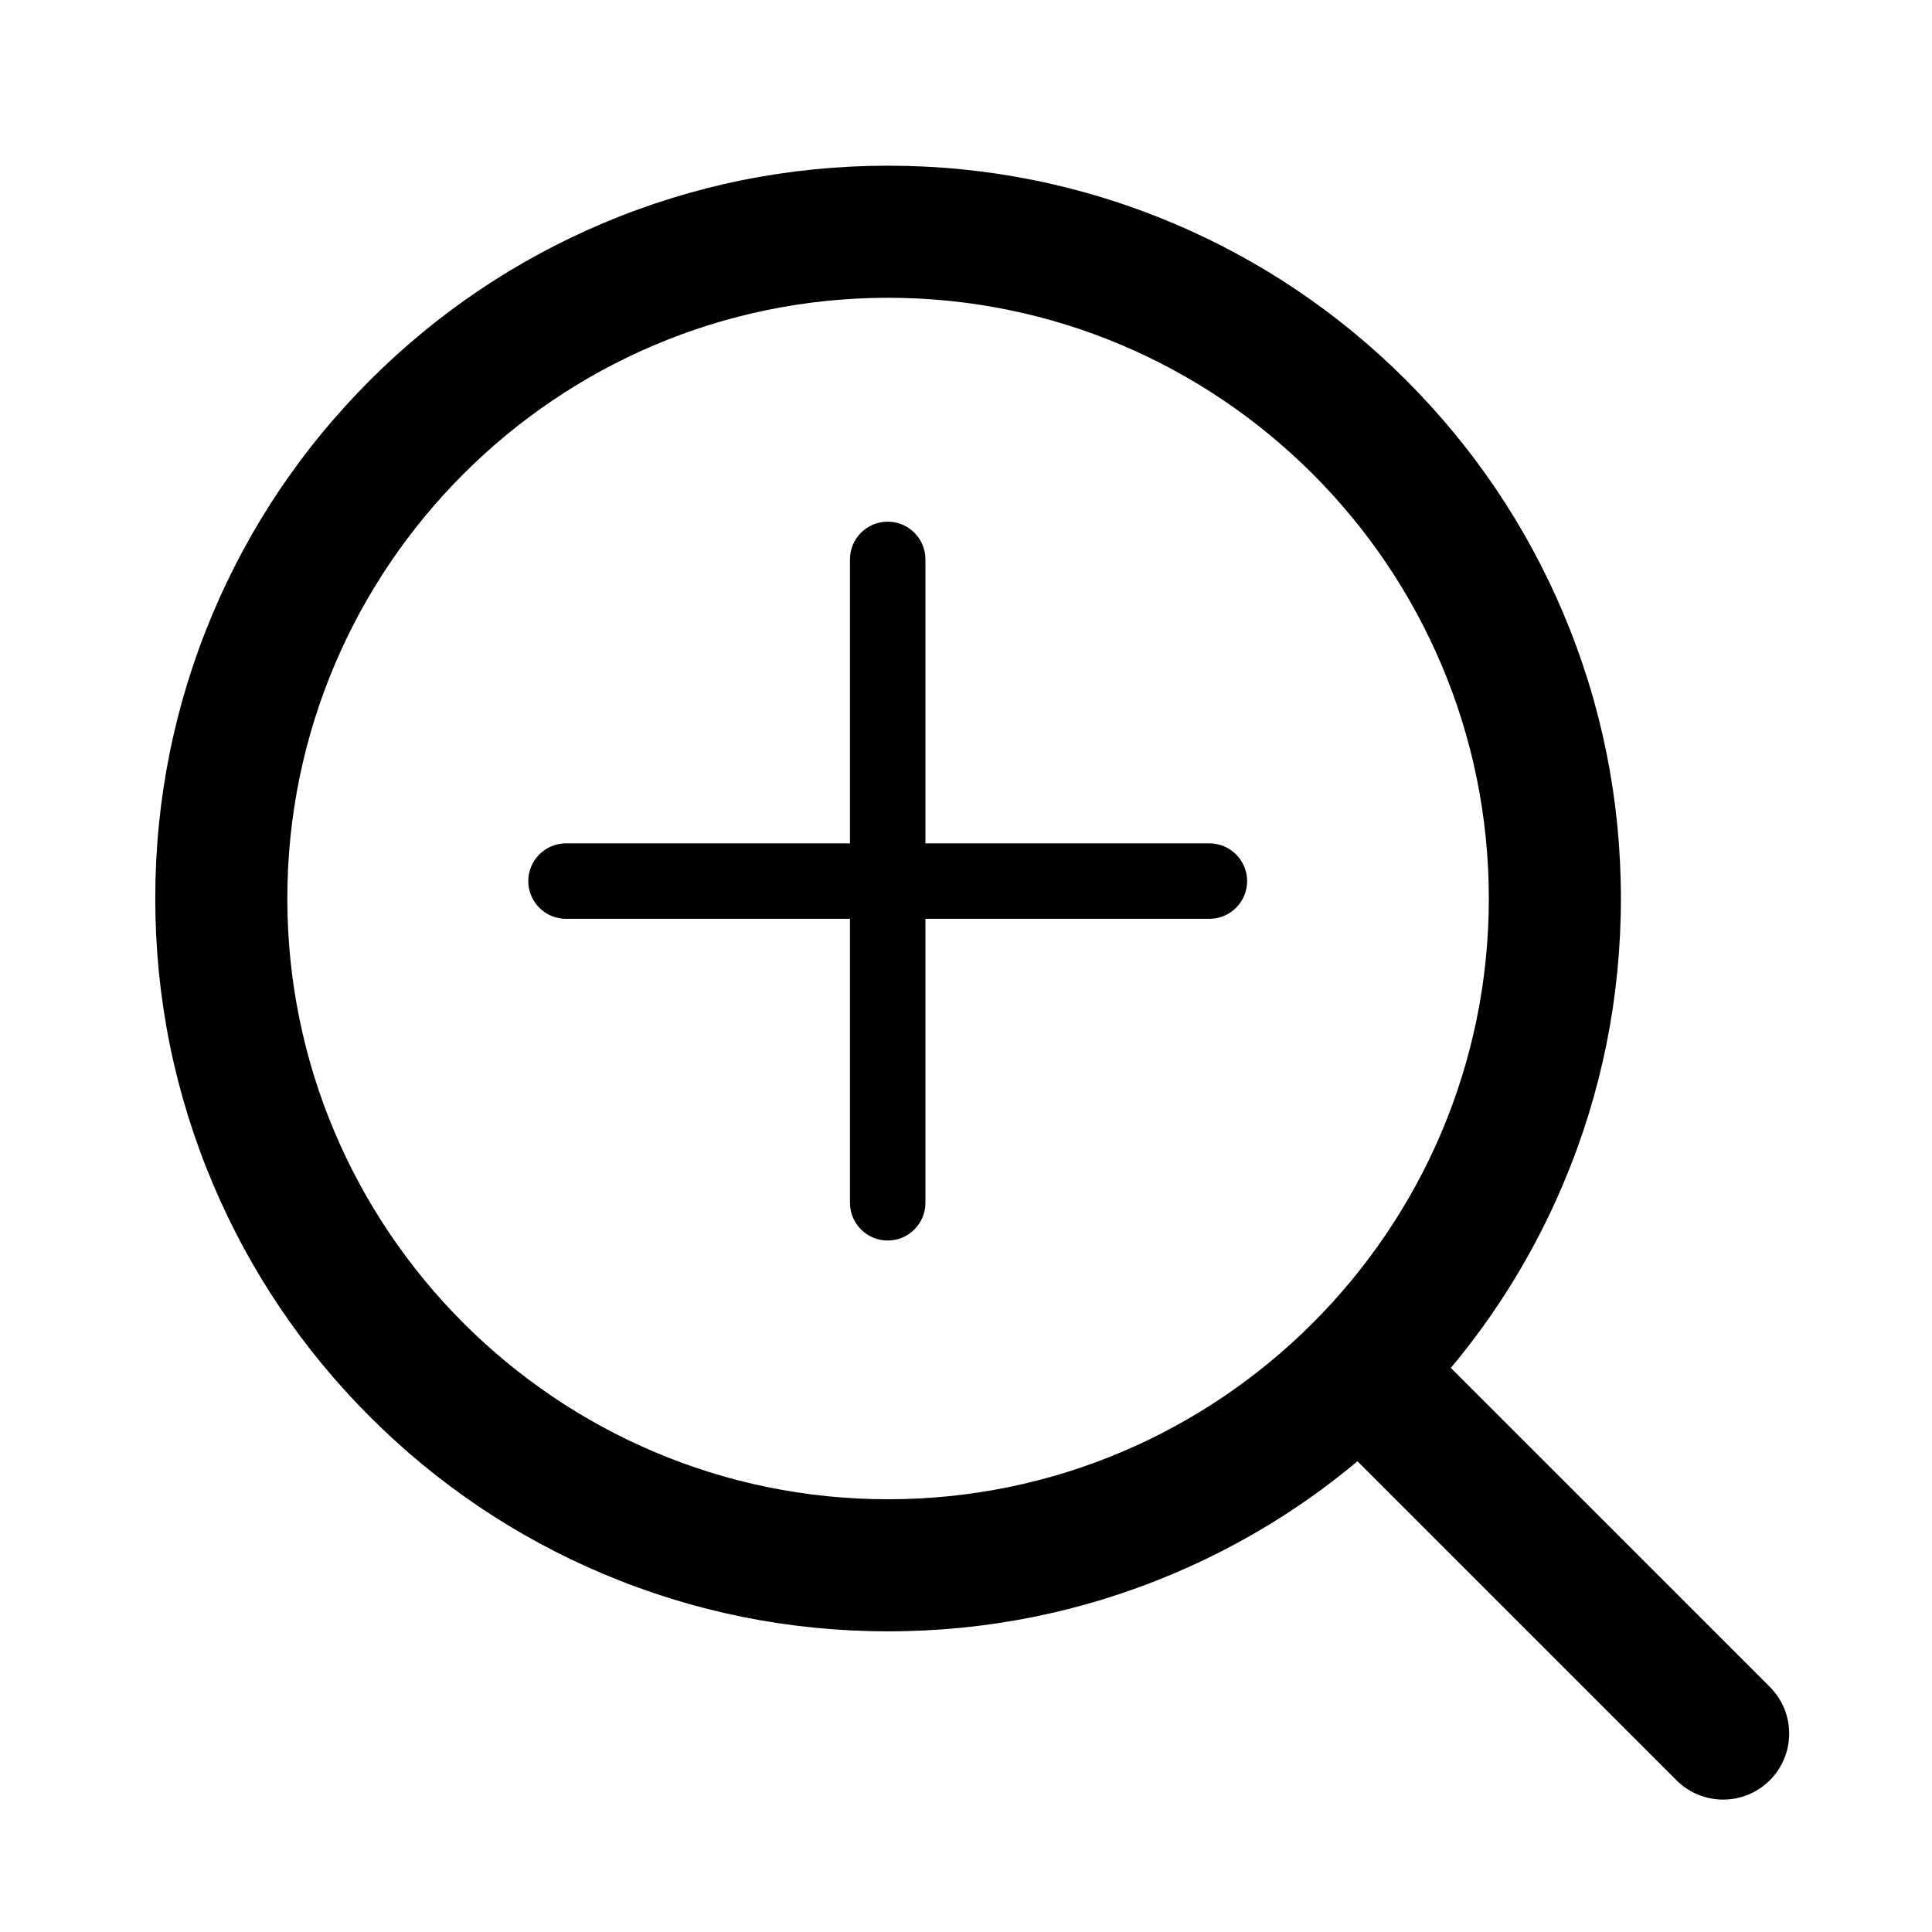
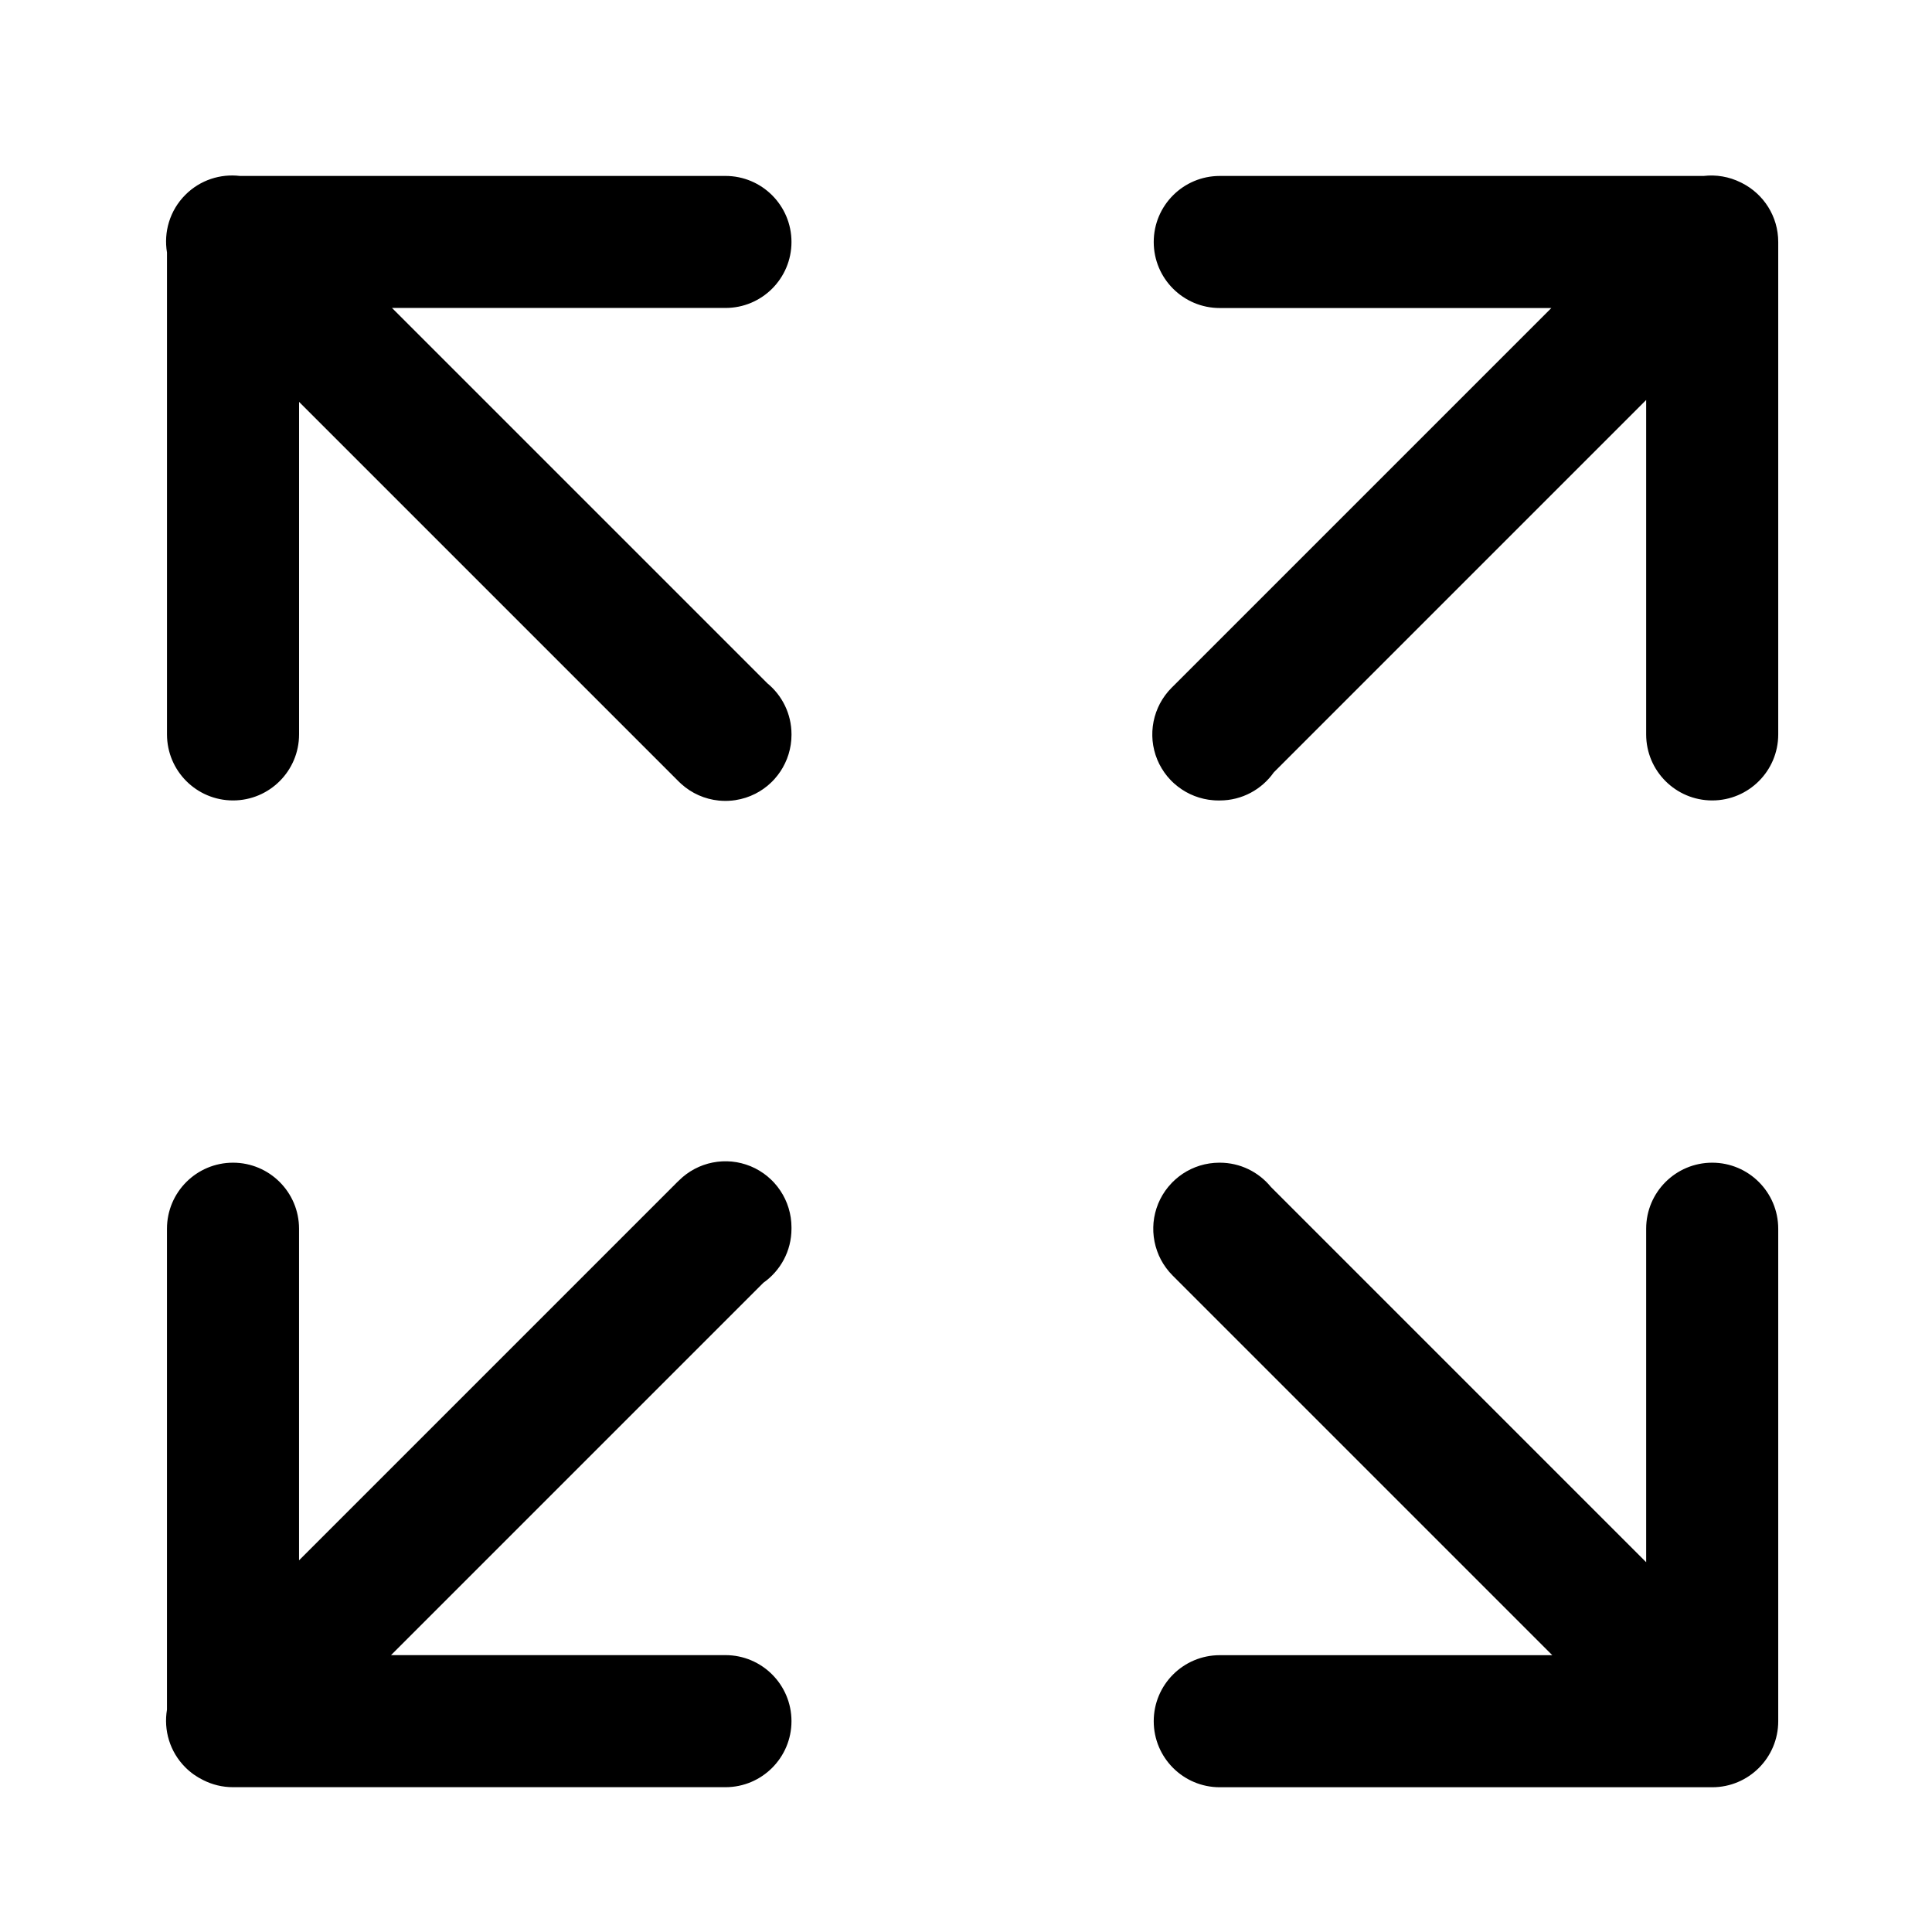
- <svg xmlns="http://www.w3.org/2000/svg" t="1701139971459" class="icon" viewBox="0 0 1024 1024" version="1.1" p-id="2767" width="200" height="200">
-   <path d="M938.05 894.08L768.98 725.02c24.59-29.41 44.58-62.1 59.59-97.59 20.26-47.91 30.54-98.78 30.54-151.2 0-52.42-10.27-103.29-30.54-151.2-19.56-46.26-47.57-87.79-83.22-123.45-35.66-35.66-77.19-63.66-123.45-83.22-47.91-20.26-98.78-30.54-151.2-30.54s-103.29 10.27-151.2 30.54c-46.25 19.56-87.79 47.57-123.45 83.22-35.66 35.66-63.66 77.19-83.22 123.45-20.26 47.91-30.54 98.78-30.54 151.2 0 52.42 10.27 103.29 30.54 151.2 19.56 46.26 47.56 87.79 83.22 123.45s77.19 63.66 123.45 83.22c47.91 20.26 98.78 30.54 151.2 30.54s103.29-10.27 151.2-30.54c35.49-15.01 68.18-35 97.59-59.59l169.06 169.06c6.83 6.83 15.79 10.25 24.75 10.25s17.92-3.42 24.75-10.25c13.66-13.66 13.66-35.82 0-49.49zM470.7 794.64c-175.57 0-318.41-142.84-318.41-318.41s142.84-318.4 318.41-318.4 318.41 142.84 318.41 318.41-142.84 318.4-318.41 318.4z" p-id="2768" />
-   <path d="M641 447H490.5V296.5c0-11.05-8.95-20-20-20s-20 8.95-20 20V447H300c-11.05 0-20 8.95-20 20s8.95 20 20 20h150.5v150.5c0 11.05 8.95 20 20 20s20-8.95 20-20V487H641c11.05 0 20-8.95 20-20s-8.95-20-20-20z" p-id="2769" />
+ <svg xmlns="http://www.w3.org/2000/svg" t="1701164570311" class="icon" viewBox="0 0 1024 1024" version="1.1" p-id="2620" width="200" height="200">
+   <path d="M419.5 128.25c0-19.33-15.67-35-35-35H127.11c-10.27-1.21-20.97 2.12-28.85 10-8.33 8.33-11.57 19.81-9.75 30.6v255.4c0 19.33 15.67 35 35 35s35-15.67 35-35V213l201 201 0.25 0.25c0.42 0.42 0.85 0.83 1.29 1.22a34.789 34.789 0 0 0 19.95 8.85c0.04 0 0.08 0.01 0.12 0.01 0.39 0.04 0.77 0.06 1.16 0.08 0.18 0.01 0.37 0.03 0.55 0.04h0.17c0.5 0.02 1.01 0.04 1.51 0.04 1.02 0 2.04-0.05 3.06-0.14 0.1-0.01 0.2-0.01 0.29-0.02 0.25-0.02 0.49-0.06 0.74-0.09 0.32-0.04 0.64-0.07 0.96-0.12 0.1-0.01 0.2-0.03 0.3-0.05a34.86 34.86 0 0 0 10.42-3.34c0.01 0 0.01-0.01 0.02-0.01 0.77-0.39 1.53-0.81 2.28-1.26 0 0 0.01 0 0.01-0.01 0.68-0.41 1.34-0.85 1.99-1.3a35.624 35.624 0 0 0 2.14-1.62c0.1-0.08 0.19-0.17 0.29-0.25 0.48-0.4 0.95-0.82 1.41-1.26 0.17-0.16 0.34-0.32 0.5-0.48 0.11-0.11 0.22-0.21 0.33-0.31 0.41-0.41 0.8-0.83 1.19-1.25l0.05-0.05a31.578 31.578 0 0 0 1.76-2.13c0.99-1.29 1.89-2.63 2.67-4.02l0.03-0.06a36.2 36.2 0 0 0 2.16-4.54c0.01-0.03 0.02-0.05 0.03-0.08 0.3-0.77 0.57-1.54 0.81-2.33 0.01-0.02 0.01-0.04 0.02-0.06 0.24-0.77 0.44-1.55 0.62-2.33 0.03-0.12 0.05-0.23 0.08-0.35 0.16-0.71 0.29-1.43 0.41-2.15 0.01-0.08 0.03-0.16 0.04-0.24 0.11-0.76 0.2-1.53 0.26-2.29 0.01-0.18 0.03-0.35 0.04-0.53 0.05-0.78 0.09-1.56 0.09-2.34v-0.26c0-10.92-5.01-20.68-12.85-27.1l-198.9-198.9H384.5c19.33 0.03 35-15.64 35-34.97zM907.5 616.25c-19.33 0-35 15.67-35 35V828L673.59 629.09c-6.42-7.84-16.17-12.84-27.09-12.84h-0.25c-0.78 0-1.57 0.04-2.35 0.09-0.17 0.01-0.35 0.02-0.52 0.04-0.77 0.06-1.53 0.15-2.3 0.26-0.08 0.01-0.15 0.03-0.23 0.04-0.73 0.11-1.45 0.25-2.17 0.41-0.11 0.03-0.23 0.05-0.34 0.07-0.79 0.18-1.57 0.39-2.34 0.63-0.02 0-0.03 0.01-0.04 0.01-0.79 0.24-1.57 0.52-2.35 0.82-0.02 0.01-0.04 0.02-0.06 0.02-1.56 0.61-3.08 1.33-4.56 2.17-0.01 0.01-0.02 0.01-0.03 0.02-1.4 0.79-2.75 1.69-4.05 2.7l-0.3 0.24a38.01 38.01 0 0 0-3.11 2.75c-0.11 0.11-0.22 0.23-0.33 0.35-0.15 0.15-0.3 0.31-0.44 0.47-0.45 0.48-0.89 0.97-1.31 1.47l-0.21 0.24c-0.51 0.62-0.99 1.25-1.45 1.89-0.06 0.08-0.11 0.16-0.17 0.24-2 2.84-3.53 5.92-4.58 9.11-0.02 0.05-0.03 0.1-0.05 0.15-0.5 1.55-0.9 3.13-1.18 4.73-0.03 0.16-0.05 0.32-0.08 0.48-0.12 0.76-0.23 1.52-0.3 2.28 0 0.04-0.01 0.08-0.01 0.12-0.07 0.71-0.1 1.42-0.12 2.14-0.01 0.2-0.01 0.4-0.01 0.61-0.01 0.74 0 1.48 0.03 2.22 0 0.07 0.01 0.14 0.02 0.21 0.04 0.7 0.1 1.4 0.18 2.1l0.06 0.47c0.2 1.57 0.51 3.12 0.93 4.65l0.06 0.22c0.44 1.58 0.99 3.13 1.65 4.65 0.02 0.03 0.03 0.07 0.04 0.1 0.66 1.5 1.43 2.96 2.31 4.37 0.05 0.07 0.09 0.15 0.14 0.22 0.85 1.34 1.8 2.63 2.85 3.87l0.35 0.41c0.52 0.59 1.05 1.18 1.61 1.74l0.25 0.25 201 201H646.5c-19.33 0-35 15.67-35 35s15.67 35 35 35h261c19.33 0 35-15.67 35-35v-261c0-19.36-15.67-35.03-35-35.03zM923.41 97.08c-0.15-0.08-0.3-0.16-0.45-0.23-0.13-0.06-0.26-0.13-0.39-0.19a35.062 35.062 0 0 0-19.66-3.4H646.5c-19.33 0-35 15.67-35 35s15.67 35 35 35h175.75l-200.5 200.5-0.75 0.74c-0.56 0.56-1.1 1.15-1.62 1.74l-0.35 0.41c-1.05 1.24-2 2.53-2.85 3.87-0.04 0.07-0.09 0.14-0.13 0.21-0.88 1.41-1.66 2.87-2.32 4.37-0.01 0.03-0.03 0.06-0.04 0.1-0.66 1.52-1.22 3.07-1.66 4.65l-0.06 0.21c-0.42 1.53-0.73 3.09-0.93 4.66l-0.06 0.47c-0.08 0.7-0.15 1.4-0.18 2.11 0 0.07-0.01 0.14-0.02 0.21-0.04 0.74-0.04 1.48-0.03 2.22 0 0.2 0.01 0.4 0.01 0.61 0.02 0.71 0.06 1.42 0.12 2.13 0 0.04 0 0.08 0.01 0.12 0.07 0.76 0.18 1.52 0.3 2.28 0.03 0.16 0.05 0.32 0.08 0.48 0.28 1.6 0.67 3.17 1.18 4.73 0.02 0.05 0.03 0.1 0.05 0.16 0.54 1.64 1.2 3.24 1.99 4.8 0 0 0 0.01 0.01 0.01a34.84 34.84 0 0 0 2.58 4.29c0.06 0.09 0.12 0.17 0.18 0.26 0.46 0.64 0.93 1.27 1.44 1.88 0.07 0.09 0.15 0.18 0.23 0.26 0.41 0.49 0.84 0.97 1.28 1.44 0.15 0.16 0.3 0.32 0.46 0.48 0.11 0.11 0.21 0.23 0.32 0.34 0.42 0.42 0.85 0.83 1.29 1.22l0.01 0.01c0.59 0.53 1.19 1.03 1.81 1.51 0.11 0.08 0.21 0.16 0.32 0.25 1.3 1 2.64 1.9 4.04 2.69 0.01 0.01 0.03 0.01 0.04 0.02 1.47 0.84 2.99 1.56 4.55 2.16 0.02 0.01 0.05 0.02 0.07 0.03 0.77 0.3 1.55 0.57 2.34 0.81 0.02 0.01 0.03 0.01 0.05 0.02 0.77 0.24 1.55 0.44 2.34 0.62 0.11 0.03 0.23 0.05 0.34 0.08 0.72 0.16 1.44 0.3 2.16 0.41 0.08 0.01 0.15 0.03 0.23 0.04 0.76 0.11 1.53 0.2 2.3 0.26 0.17 0.01 0.35 0.03 0.52 0.04 0.22 0.02 0.45 0.04 0.67 0.05 0.56 0.03 1.12 0.04 1.68 0.04h0.75c11.84 0 22.31-5.89 28.64-14.89L872.5 212v177.25c0 19.33 15.67 35 35 35s35-15.67 35-35v-261c0-13.6-7.76-25.38-19.09-31.17zM419.41 648.15c-0.01-0.18-0.02-0.35-0.04-0.53-0.06-0.77-0.15-1.53-0.26-2.29-0.01-0.08-0.03-0.16-0.04-0.24-0.11-0.72-0.25-1.44-0.41-2.15-0.03-0.12-0.05-0.23-0.08-0.35-0.18-0.78-0.39-1.56-0.62-2.33-0.01-0.02-0.01-0.04-0.02-0.06-0.24-0.78-0.51-1.56-0.81-2.33-0.01-0.03-0.02-0.05-0.03-0.08-0.6-1.55-1.32-3.07-2.16-4.54-0.01-0.02-0.02-0.03-0.03-0.05-0.79-1.39-1.69-2.73-2.68-4.03-0.08-0.11-0.17-0.22-0.25-0.32-0.48-0.61-0.98-1.22-1.51-1.8 0-0.01-0.01-0.01-0.01-0.02-0.39-0.43-0.8-0.86-1.22-1.28-0.11-0.11-0.23-0.21-0.34-0.32-0.16-0.15-0.32-0.31-0.48-0.46-0.47-0.44-0.95-0.87-1.44-1.28-0.09-0.07-0.17-0.15-0.26-0.23-0.61-0.51-1.24-0.98-1.88-1.44-0.08-0.06-0.17-0.12-0.26-0.18a34.84 34.84 0 0 0-4.29-2.58s-0.01 0-0.01-0.01a34.455 34.455 0 0 0-4.96-2.04c-1.55-0.5-3.12-0.89-4.71-1.18-0.17-0.03-0.33-0.06-0.5-0.08-0.75-0.12-1.51-0.23-2.26-0.3-0.05 0-0.1-0.01-0.15-0.01-0.7-0.06-1.4-0.1-2.1-0.12-0.21-0.01-0.41-0.01-0.62-0.01-0.74-0.01-1.47 0-2.21 0.03-0.08 0-0.15 0.01-0.23 0.02-0.7 0.04-1.4 0.1-2.09 0.18l-0.47 0.06c-1.57 0.2-3.12 0.51-4.66 0.93l-0.21 0.06c-1.58 0.44-3.14 0.99-4.66 1.66-0.03 0.01-0.06 0.02-0.08 0.04-1.5 0.66-2.97 1.44-4.38 2.32-0.07 0.04-0.14 0.08-0.2 0.13-1.34 0.85-2.64 1.8-3.88 2.86-0.13 0.11-0.27 0.23-0.4 0.35-0.59 0.52-1.18 1.05-1.74 1.62l-0.77 0.73L158.5 827V651.25c0-19.33-15.67-35-35-35s-35 15.67-35 35v254.9c-1.82 10.79 1.42 22.27 9.75 30.6 2.84 2.84 6.05 5.08 9.47 6.74 4.74 2.4 10.1 3.76 15.78 3.76h261c19.33 0 35-15.67 35-35s-15.67-35-35-35H207.25l197.36-197.36c9-6.33 14.89-16.79 14.89-28.64v-0.75-0.01c0-0.78-0.04-1.56-0.09-2.34z" p-id="2621" />
</svg>
